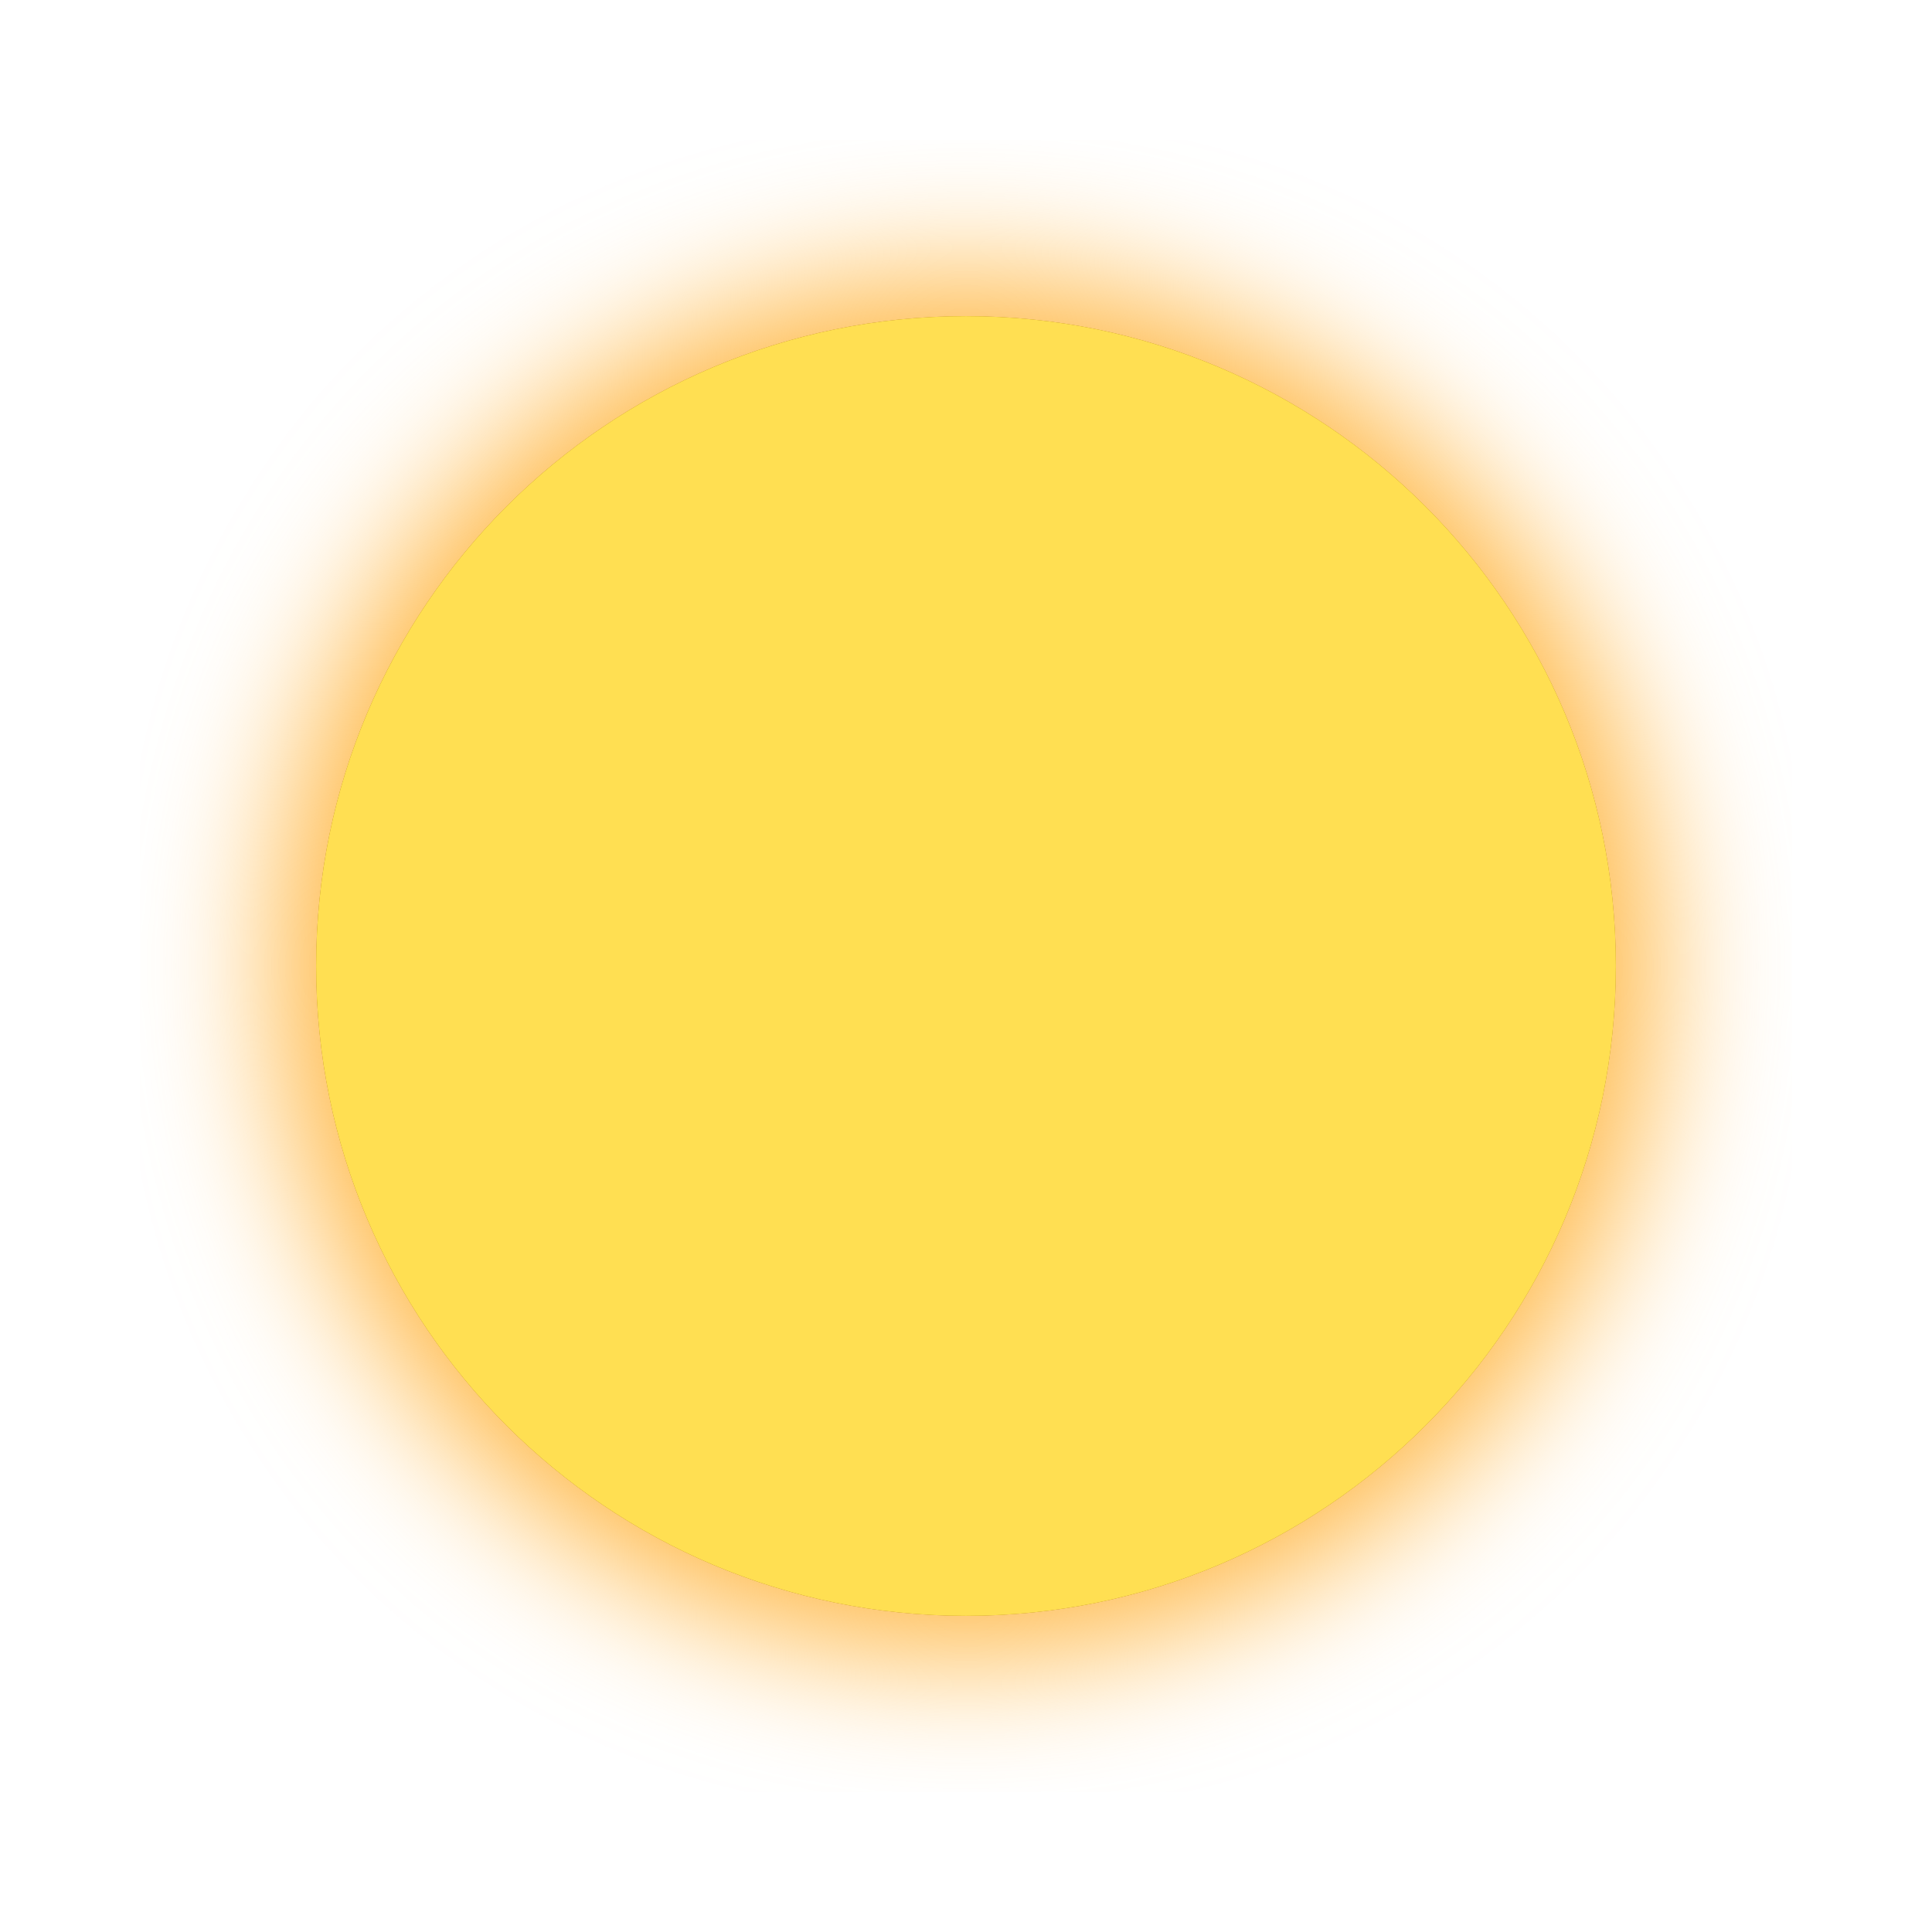
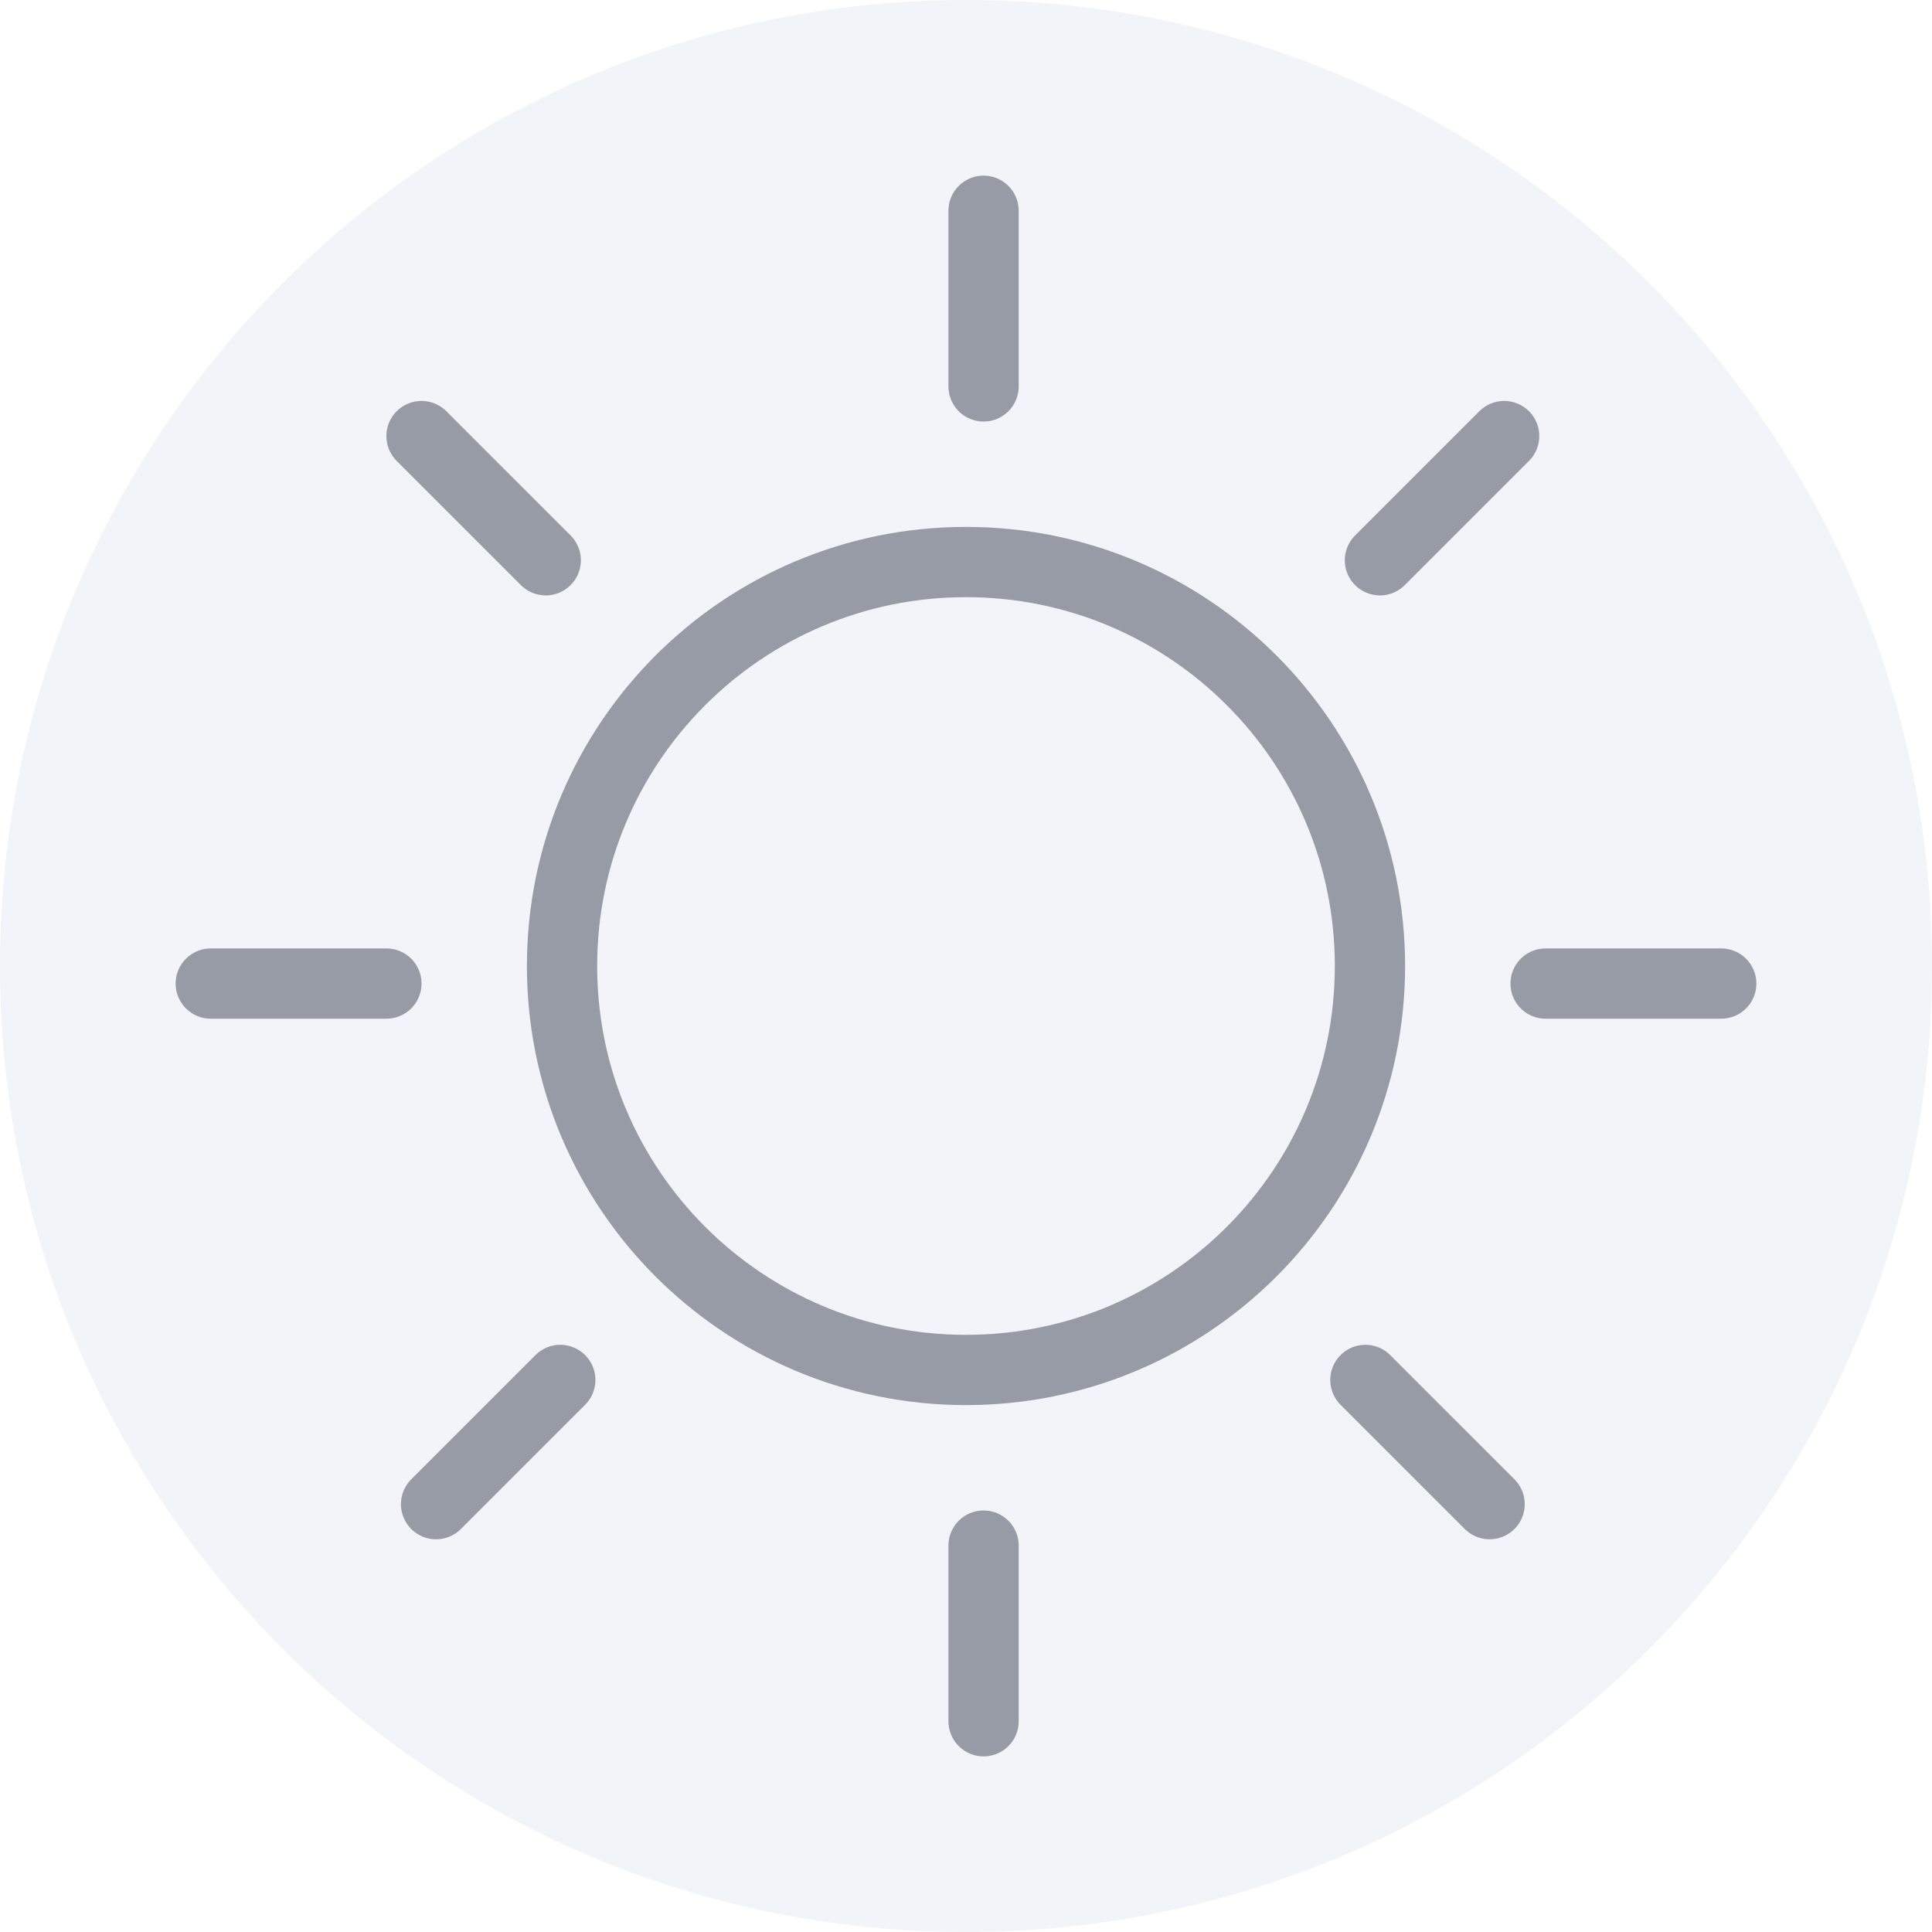
<svg xmlns="http://www.w3.org/2000/svg" width="55" height="55" viewBox="0 0 55 55" fill="none">
-   <g filter="url(#filter0_f_658_79)">
-     <rect x="8" y="8" width="39" height="39" rx="19.5" fill="#AD780D" />
-     <rect x="8" y="8" width="39" height="39" rx="19.5" fill="#FFB43B" />
-   </g>
-   <rect x="9" y="9" width="37" height="37" rx="18.5" fill="#AD780D" />
-   <rect x="9" y="9" width="37" height="37" rx="18.5" fill="#FFDF52" />
-   <defs>
-     <filter id="filter0_f_658_79" x="4" y="4" width="47" height="47" filterUnits="userSpaceOnUse" color-interpolation-filters="sRGB">
-       <feFlood flood-opacity="0" result="BackgroundImageFix" />
-       <feBlend mode="normal" in="SourceGraphic" in2="BackgroundImageFix" result="shape" />
-       <feGaussianBlur stdDeviation="2" result="effect1_foregroundBlur_658_79" />
-     </filter>
-   </defs>
+   <rect width="55" height="55" rx="27.5" fill="#F1F4F8" />
+   <rect x="16" y="16" width="23" height="23" rx="11.5" stroke="#969BA5" stroke-width="2" />
+   <line x1="28" y1="44" x2="28" y2="49" stroke="#969BA5" stroke-width="2" stroke-linecap="round" />
+   <line x1="28" y1="6" x2="28" y2="11" stroke="#969BA5" stroke-width="2" stroke-linecap="round" />
+   <line x1="11" y1="28" x2="6" y2="28" stroke="#969BA5" stroke-width="2" stroke-linecap="round" />
+   <line x1="49" y1="28" x2="44" y2="28" stroke="#969BA5" stroke-width="2" stroke-linecap="round" />
+   <line x1="15.536" y1="15.95" x2="12" y2="12.414" stroke="#969BA5" stroke-width="2" stroke-linecap="round" />
+   <line x1="42.406" y1="42.82" x2="38.87" y2="39.284" stroke="#969BA5" stroke-width="2" stroke-linecap="round" />
+   <line x1="15.95" y1="39.284" x2="12.414" y2="42.82" stroke="#969BA5" stroke-width="2" stroke-linecap="round" />
+   <line x1="42.82" y1="12.414" x2="39.284" y2="15.95" stroke="#969BA5" stroke-width="2" stroke-linecap="round" />
</svg>
